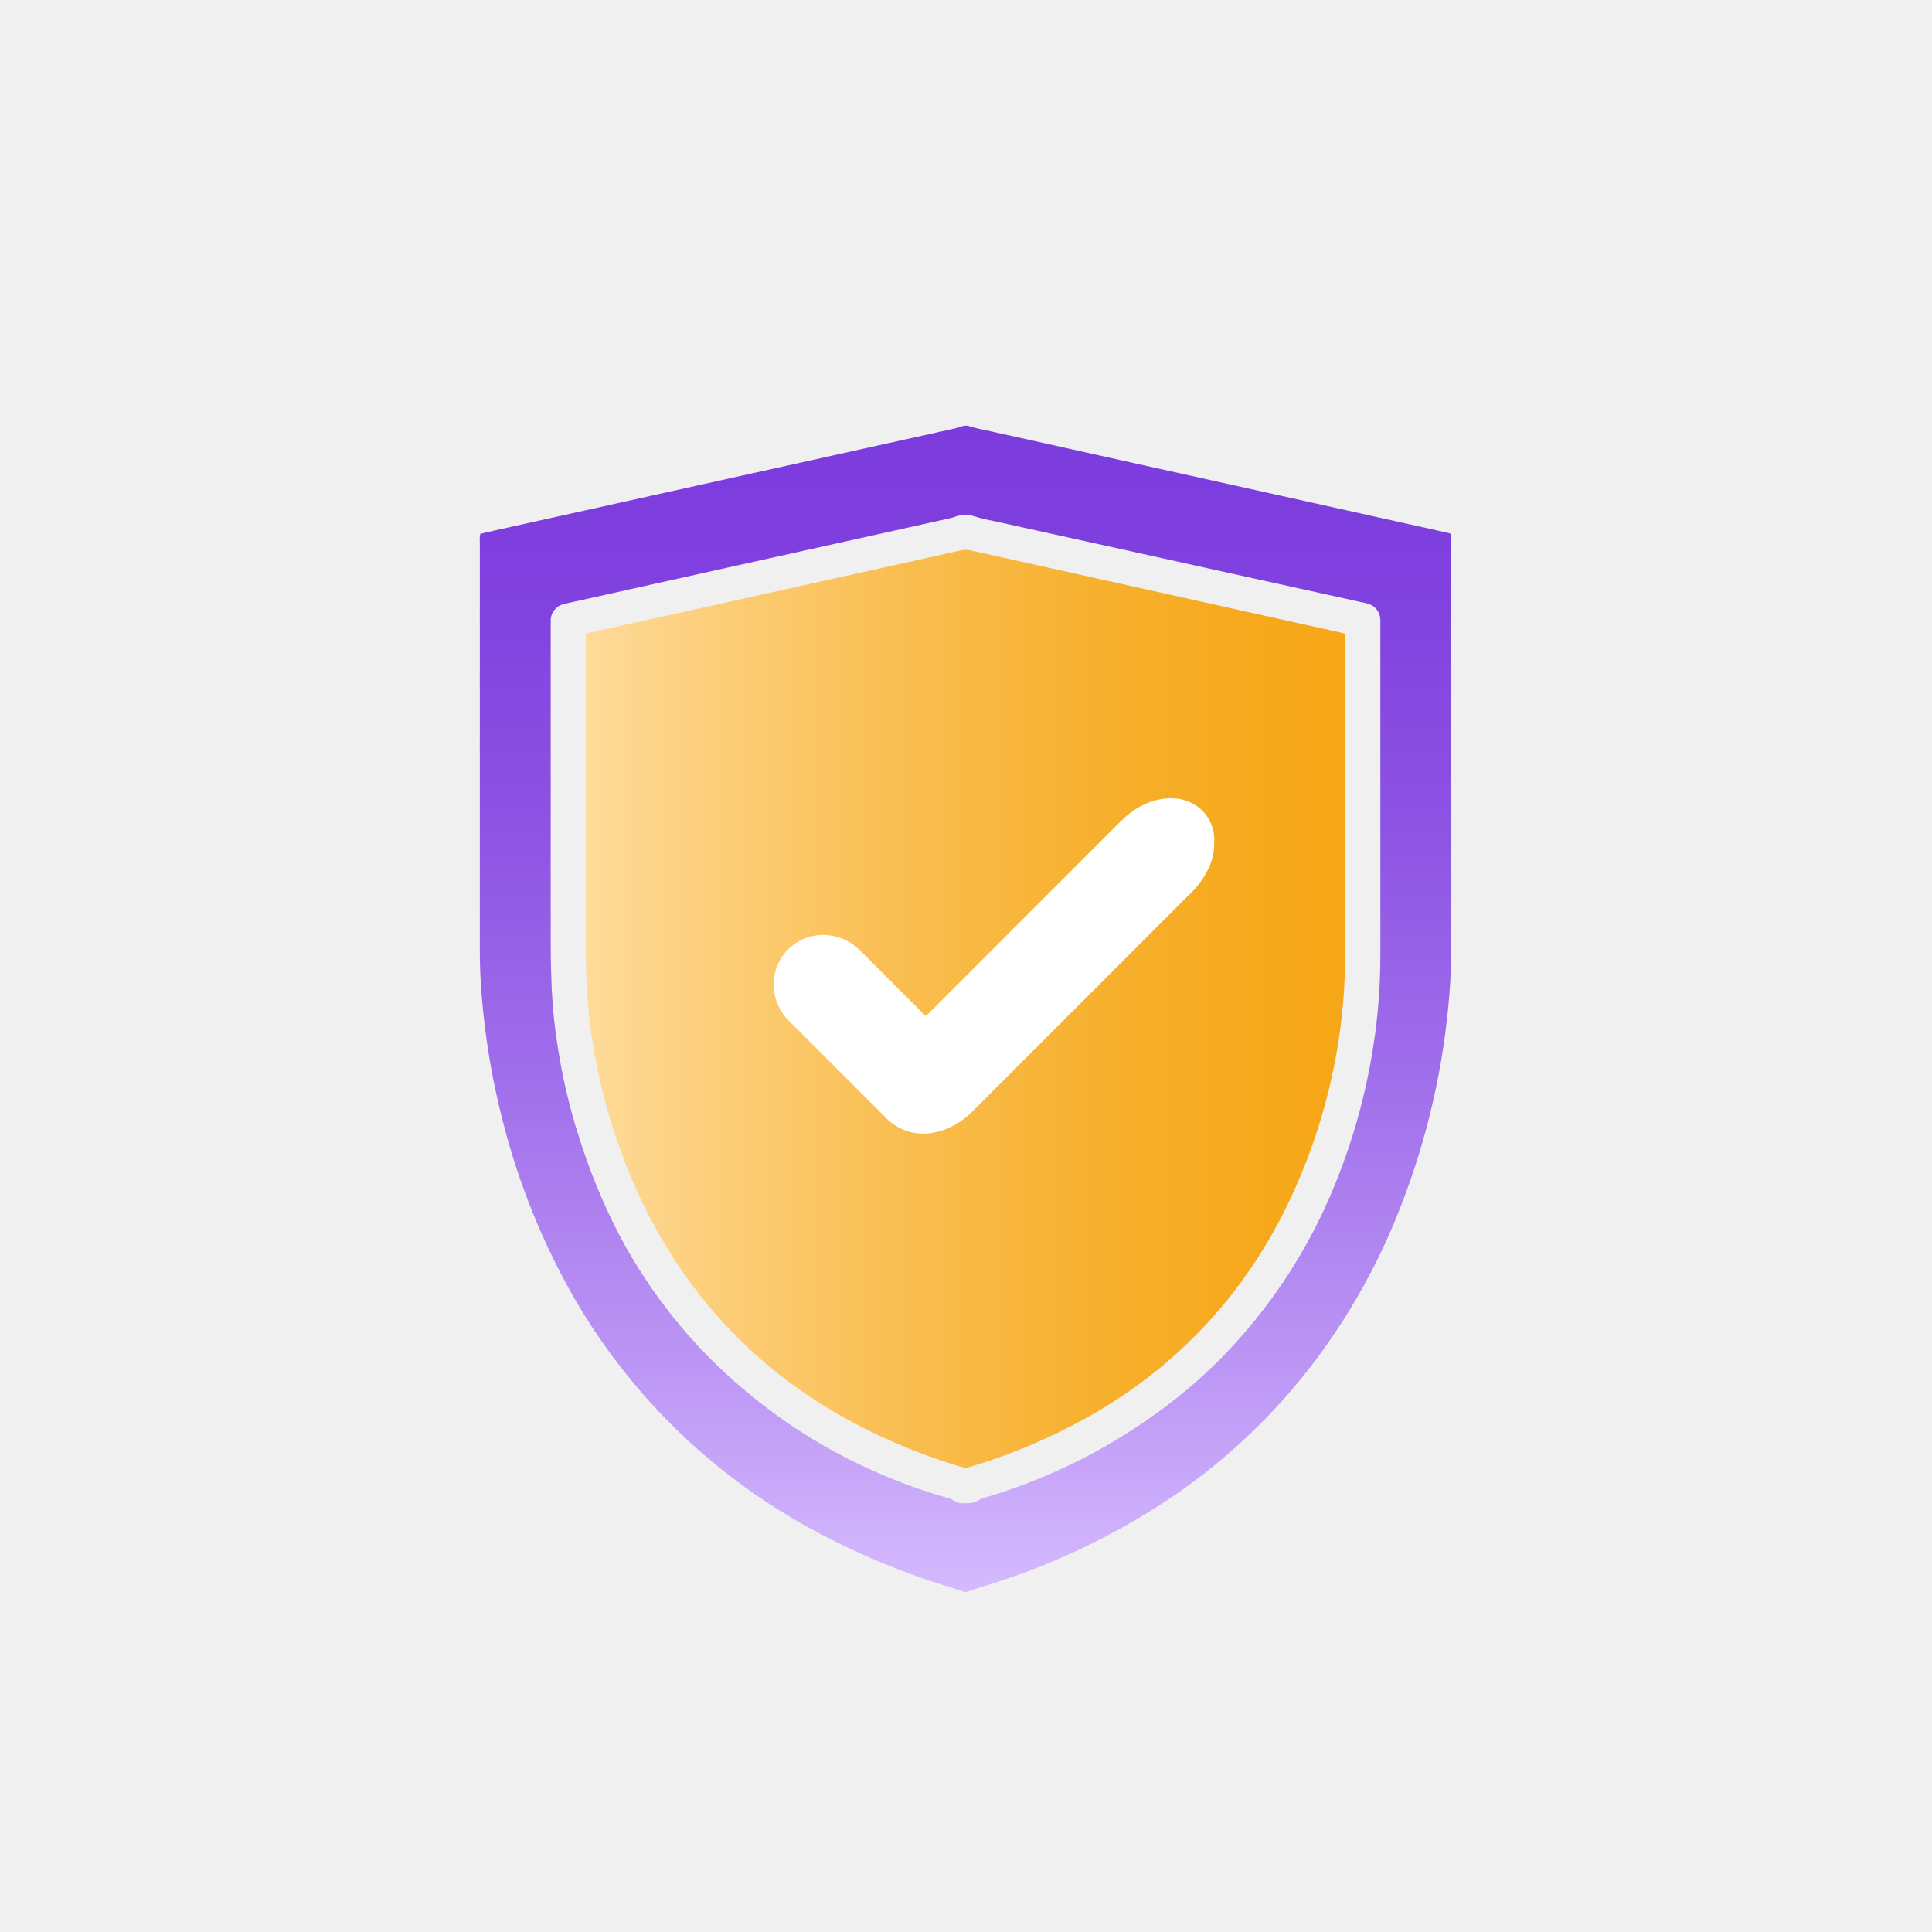
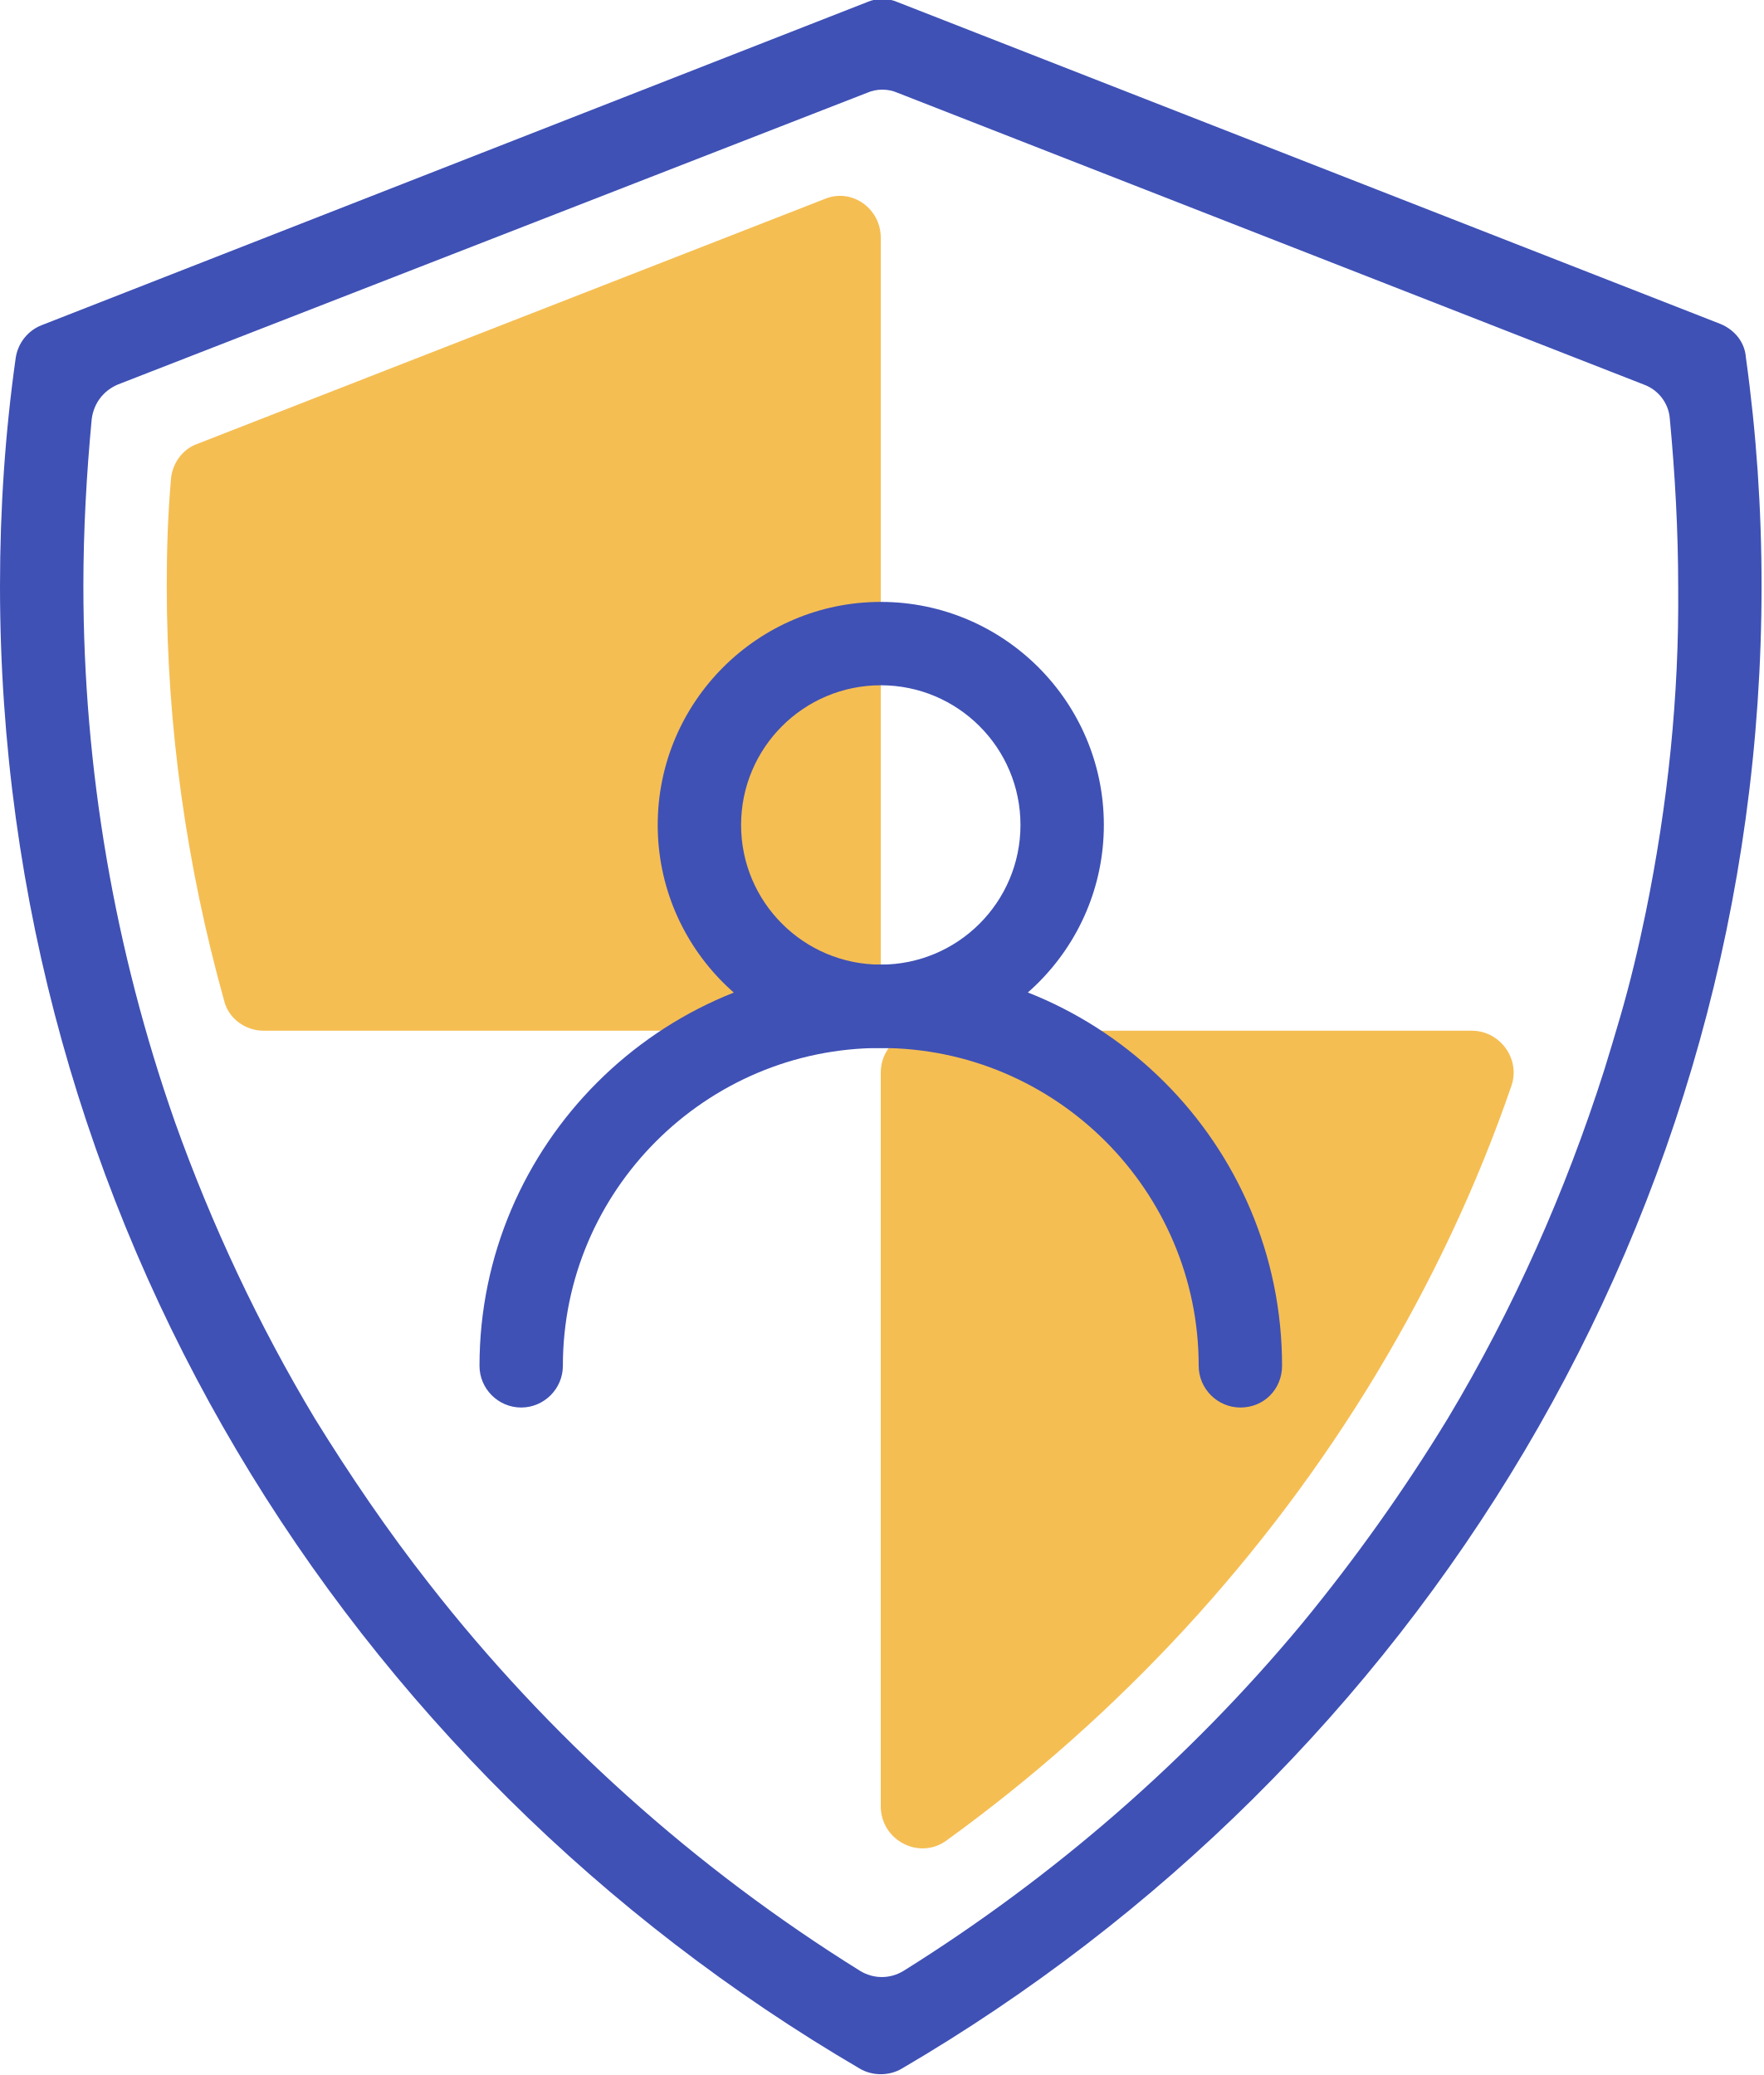
- <svg xmlns="http://www.w3.org/2000/svg" viewBox="0 0 864 864">
+ <svg xmlns="http://www.w3.org/2000/svg" width="34" height="40" viewBox="0 0 34 40" fill="none">
+   <rect width="34" height="40" fill="#E5E5E5" />
+   <g clip-path="url(#clip0_0:1)">
+     <rect width="411" height="857" transform="translate(-189 -494)" fill="#F9F8FC" />
+     <rect x="-189" y="-284" width="411" height="435" fill="white" />
+     <rect x="-47" y="-31" width="126" height="126" fill="white" />
+     <g clip-path="url(#clip1_0:1)">
+       <path d="M16.976 4.581V19.066C16.976 19.508 16.615 19.869 16.173 19.869H5.083C4.721 19.869 4.4 19.628 4.319 19.287C3.596 16.695 3.214 14.003 3.214 11.291C3.214 10.608 3.235 9.925 3.295 9.242C3.315 8.94 3.516 8.659 3.797 8.559L15.892 3.837C16.414 3.616 16.976 4.018 16.976 4.581Z" fill="#F5BE53" />
+       <path d="M28.368 19.869C28.91 19.869 29.312 20.412 29.131 20.934C28.468 22.863 27.584 24.731 26.519 26.499C24.41 29.995 21.577 33.069 18.242 35.48C17.72 35.861 16.976 35.48 16.976 34.817V20.673C16.976 20.231 17.338 19.869 17.78 19.869H28.368Z" fill="#F5BE53" />
+       <path d="M33.169 6.248L17.298 0.04C17.117 -0.04 16.896 -0.04 16.715 0.04L0.804 6.268C0.542 6.369 0.342 6.61 0.301 6.911C0.1 8.338 0 9.804 0 11.291C0 23.445 6.65 34.073 16.575 39.879C16.816 40.02 17.137 40.02 17.378 39.879C27.303 34.073 33.953 23.445 33.953 11.291C33.953 9.804 33.852 8.338 33.651 6.891C33.631 6.61 33.45 6.369 33.169 6.248ZM31.723 17.579C31.582 18.262 31.421 18.945 31.221 19.628C31.12 19.97 31.02 20.311 30.919 20.633C30.176 22.963 29.171 25.233 27.906 27.343C27.062 28.729 26.117 30.055 25.093 31.301C22.923 33.913 20.311 36.183 17.418 37.991C17.157 38.152 16.836 38.152 16.575 37.991C13.38 36.002 10.568 33.471 8.277 30.537C7.474 29.513 6.75 28.448 6.067 27.343C4.982 25.535 4.078 23.606 3.375 21.637C2.21 18.322 1.607 14.827 1.607 11.291C1.607 10.226 1.667 9.141 1.768 8.076C1.808 7.775 1.989 7.534 2.27 7.413L16.715 1.788C16.896 1.708 17.117 1.708 17.298 1.788L31.683 7.413C31.964 7.514 32.165 7.775 32.185 8.076C32.285 9.141 32.346 10.226 32.346 11.311C32.366 13.42 32.145 15.51 31.723 17.579Z" fill="#3F51B5" />
+       <path d="M16.976 20.202C14.606 20.202 12.677 18.273 12.677 15.903C12.677 13.532 14.606 11.603 16.976 11.603C19.347 11.603 21.276 13.532 21.276 15.903C21.276 18.273 19.347 20.202 16.976 20.202ZM16.976 13.21C15.49 13.21 14.284 14.416 14.284 15.903C14.284 17.389 15.49 18.595 16.976 18.595C18.463 18.595 19.669 17.389 19.669 15.903C19.669 14.416 18.463 13.21 16.976 13.21Z" fill="#3F51B5" />
+       <path d="M23.908 27.133C23.466 27.133 23.104 26.771 23.104 26.329C23.104 22.954 20.352 20.202 16.977 20.202C13.601 20.202 10.849 22.954 10.849 26.329C10.849 26.771 10.487 27.133 10.045 27.133C9.603 27.133 9.242 26.771 9.242 26.329C9.242 22.07 12.717 18.595 16.977 18.595C21.236 18.595 24.711 22.05 24.711 26.329C24.711 26.771 24.37 27.133 23.908 27.133Z" fill="#3F51B5" />
+     </g>
+   </g>
  <defs>
-     <linearGradient id="linear-gradient" x1="431.769" y1="712" x2="431.769" y2="190.34" gradientUnits="userSpaceOnUse">
-       <stop offset="0" stop-color="#d5bafe" />
-       <stop offset="0.182" stop-color="#bd98f5" />
-       <stop offset="0.431" stop-color="#a170eb" />
-       <stop offset="0.659" stop-color="#8d53e3" />
-       <stop offset="0.857" stop-color="#8041df" />
-       <stop offset="1" stop-color="#7c3bdd" />
-     </linearGradient>
-     <linearGradient id="linear-gradient-2" x1="261.968" y1="451.13" x2="601.549" y2="451.13" gradientUnits="userSpaceOnUse">
-       <stop offset="0" stop-color="#fedb9a" />
-       <stop offset="0.198" stop-color="#fccc74" />
-       <stop offset="0.443" stop-color="#f9bc4c" />
-       <stop offset="0.666" stop-color="#f7b12f" />
-       <stop offset="0.86" stop-color="#f6a91d" />
-       <stop offset="1" stop-color="#f6a717" />
-     </linearGradient>
+     <clipPath id="clip0_0:1">
+       <rect width="411" height="857" fill="white" transform="translate(-189 -494)" />
+     </clipPath>
+     <clipPath id="clip1_0:1">
+       <rect width="33.973" height="40" fill="white" />
+     </clipPath>
  </defs>
-   <g id="INSURANCE">
-     <path d="M214.809,238.724c2.108-.495,4.256-1.022,6.415-1.502Q271.955,225.965,322.69,214.719q49.235-10.913,98.472-21.815c2.249-.498,4.504-.978,6.742-1.518.896-.216,1.736-.662,2.637-.839a4.981,4.981,0,0,1,2.474-.074,62.513,62.513,0,0,0,7.929,1.937q37.349,8.341,74.717,16.602,34.613,7.679,69.226,15.355,30.989,6.876,61.975,13.762c.654.145,1.289.364,2.074.59.012,1.134.034,2.186.034,3.237q.003,87.255.002,174.51c0,1.391-.016,2.782.004,4.173a264.536,264.536,0,0,1-1.282,29.408,332.273,332.273,0,0,1-23.269,94.462,286.457,286.457,0,0,1-34.273,61.309,270.009,270.009,0,0,1-72.18,67.688,316.017,316.017,0,0,1-71.81,33.916c-3.554,1.179-7.141,2.267-10.711,3.401a15.249,15.249,0,0,0-1.929.657,3.04,3.04,0,0,1-3.199.126,22.778,22.778,0,0,0-2.396-.847,333.799,333.799,0,0,1-63.735-26.255A273.187,273.187,0,0,1,249.379,566.778a315.821,315.821,0,0,1-24.603-65.68A331.253,331.253,0,0,1,217.706,465.7c-1.365-9.564-2.34-19.166-2.847-28.814-.323-6.135-.296-12.266-.296-18.401q.003-88.237.009-176.473A9.323,9.323,0,0,1,214.809,238.724Zm31.464,123.079c0,21.191-.031,42.382.021,63.572.014,5.642.219,11.286.442,16.925a230.069,230.069,0,0,0,2.796,26.597,261.082,261.082,0,0,0,9.114,38.73,271.613,271.613,0,0,0,18.208,44.488,231.634,231.634,0,0,0,56.868,70.195,240.401,240.401,0,0,0,39.454,26.876,246.877,246.877,0,0,0,50.361,20.634,10.524,10.524,0,0,1,3.262,1.377,6.857,6.857,0,0,0,4.139,1.082c.856-.011,1.71-.086,2.566-.09a7.055,7.055,0,0,0,3.874-1.131,13.014,13.014,0,0,1,3.273-1.361c3.652-1.16,7.328-2.259,10.94-3.524a254.097,254.097,0,0,0,61.028-30.933,228.855,228.855,0,0,0,33.286-27.664,237.8,237.8,0,0,0,51.014-77.654,274.675,274.675,0,0,0,19.215-77.799c.808-8.475,1.181-16.974,1.178-25.491q-.031-73.881-.011-147.762a17.517,17.517,0,0,0-.059-2.452,7.433,7.433,0,0,0-5.274-6.362,15.175,15.175,0,0,0-1.731-.458q-30.249-6.673-60.5-13.339-19.625-4.33-39.246-8.676-31.625-6.974-63.25-13.952c-3.993-.887-8.039-1.577-11.938-2.853a12.397,12.397,0,0,0-7.817.2c-.809.262-1.614.553-2.443.738q-17.741,3.952-35.489,7.876Q357.062,246.796,324.571,254q-33.988,7.546-67.972,15.112c-1.5.334-3.013.624-4.489,1.034a7.494,7.494,0,0,0-5.829,7.221c-.025.818-.008,1.636-.008,2.454Q246.273,320.813,246.273,361.804Z" style="fill: url(#linear-gradient)" />
-     <path d="M601.458,283.422c.031.938.084,1.823.085,2.709q.011,9.94.004,19.88,0,59.396.001,118.792c.001,7.693-.187,15.38-.842,23.049a258.041,258.041,0,0,1-23.95,88.864,220.864,220.864,0,0,1-30.534,47.84,214.804,214.804,0,0,1-57.374,47.825,262.015,262.015,0,0,1-55.373,23.694,5.279,5.279,0,0,1-3.239.069c-24.975-7.547-48.381-18.14-69.763-32.687a211.208,211.208,0,0,1-56.695-56.87A239.276,239.276,0,0,1,276.63,512.01a256.685,256.685,0,0,1-11.125-43.042q-1.979-11.749-2.825-23.634c-.543-7.515-.706-15.036-.707-22.563q-.01-67.986-.003-135.973V283.751a3.99,3.99,0,0,1,2.238-.935q28.869-6.385,57.737-12.774,44.361-9.831,88.718-19.677c6.247-1.386,12.498-2.763,18.733-4.2a10.536,10.536,0,0,1,4.794.005q37.353,8.32,74.72,16.586,37.109,8.238,74.215,16.493c5.414,1.203,10.835,2.379,16.25,3.58C600.026,282.974,600.663,283.194,601.458,283.422Z" style="fill: url(#linear-gradient-2)" />
-     <path d="M542.998,376.815a25.309,25.309,0,0,1-2.43,11.293,35.642,35.642,0,0,1-4.92,7.899,34.214,34.214,0,0,1-2.56,2.819q-49.118,49.136-98.26,98.248a34.518,34.518,0,0,1-10.081,7.127,29.431,29.431,0,0,1-7.348,2.332,26.274,26.274,0,0,1-5.491.451,23.164,23.164,0,0,1-7.747-1.713,23.78,23.78,0,0,1-5.914-3.467,19.694,19.694,0,0,1-1.632-1.491Q378.377,482.086,360.147,463.85c-2.437-2.437-4.848-4.9-7.317-7.304a22.647,22.647,0,0,1-6.771-17.445,20.838,20.838,0,0,1,1.923-8.062,21.179,21.179,0,0,1,2.729-4.51,21.867,21.867,0,0,1,8.666-6.658,20.282,20.282,0,0,1,4.815-1.422,23.299,23.299,0,0,1,6.841-.144,24.472,24.472,0,0,1,7.258,2.175,21.228,21.228,0,0,1,4.242,2.698,42.202,42.202,0,0,1,3.157,2.919q13.619,13.621,27.24,27.24.392.392.792.773a.421.421,0,0,0,.648-.029c.296-.284.587-.574.877-.864q43.167-43.166,86.337-86.33a36.536,36.536,0,0,1,8.112-6.121,31.611,31.611,0,0,1,7.045-2.839,25.273,25.273,0,0,1,8.879-.839,19.492,19.492,0,0,1,10.123,3.741,17.901,17.901,0,0,1,5.855,7.584,20.924,20.924,0,0,1,1.373,5.329A22.428,22.428,0,0,1,542.998,376.815Z" style="fill: #fff" />
-   </g>
</svg>
